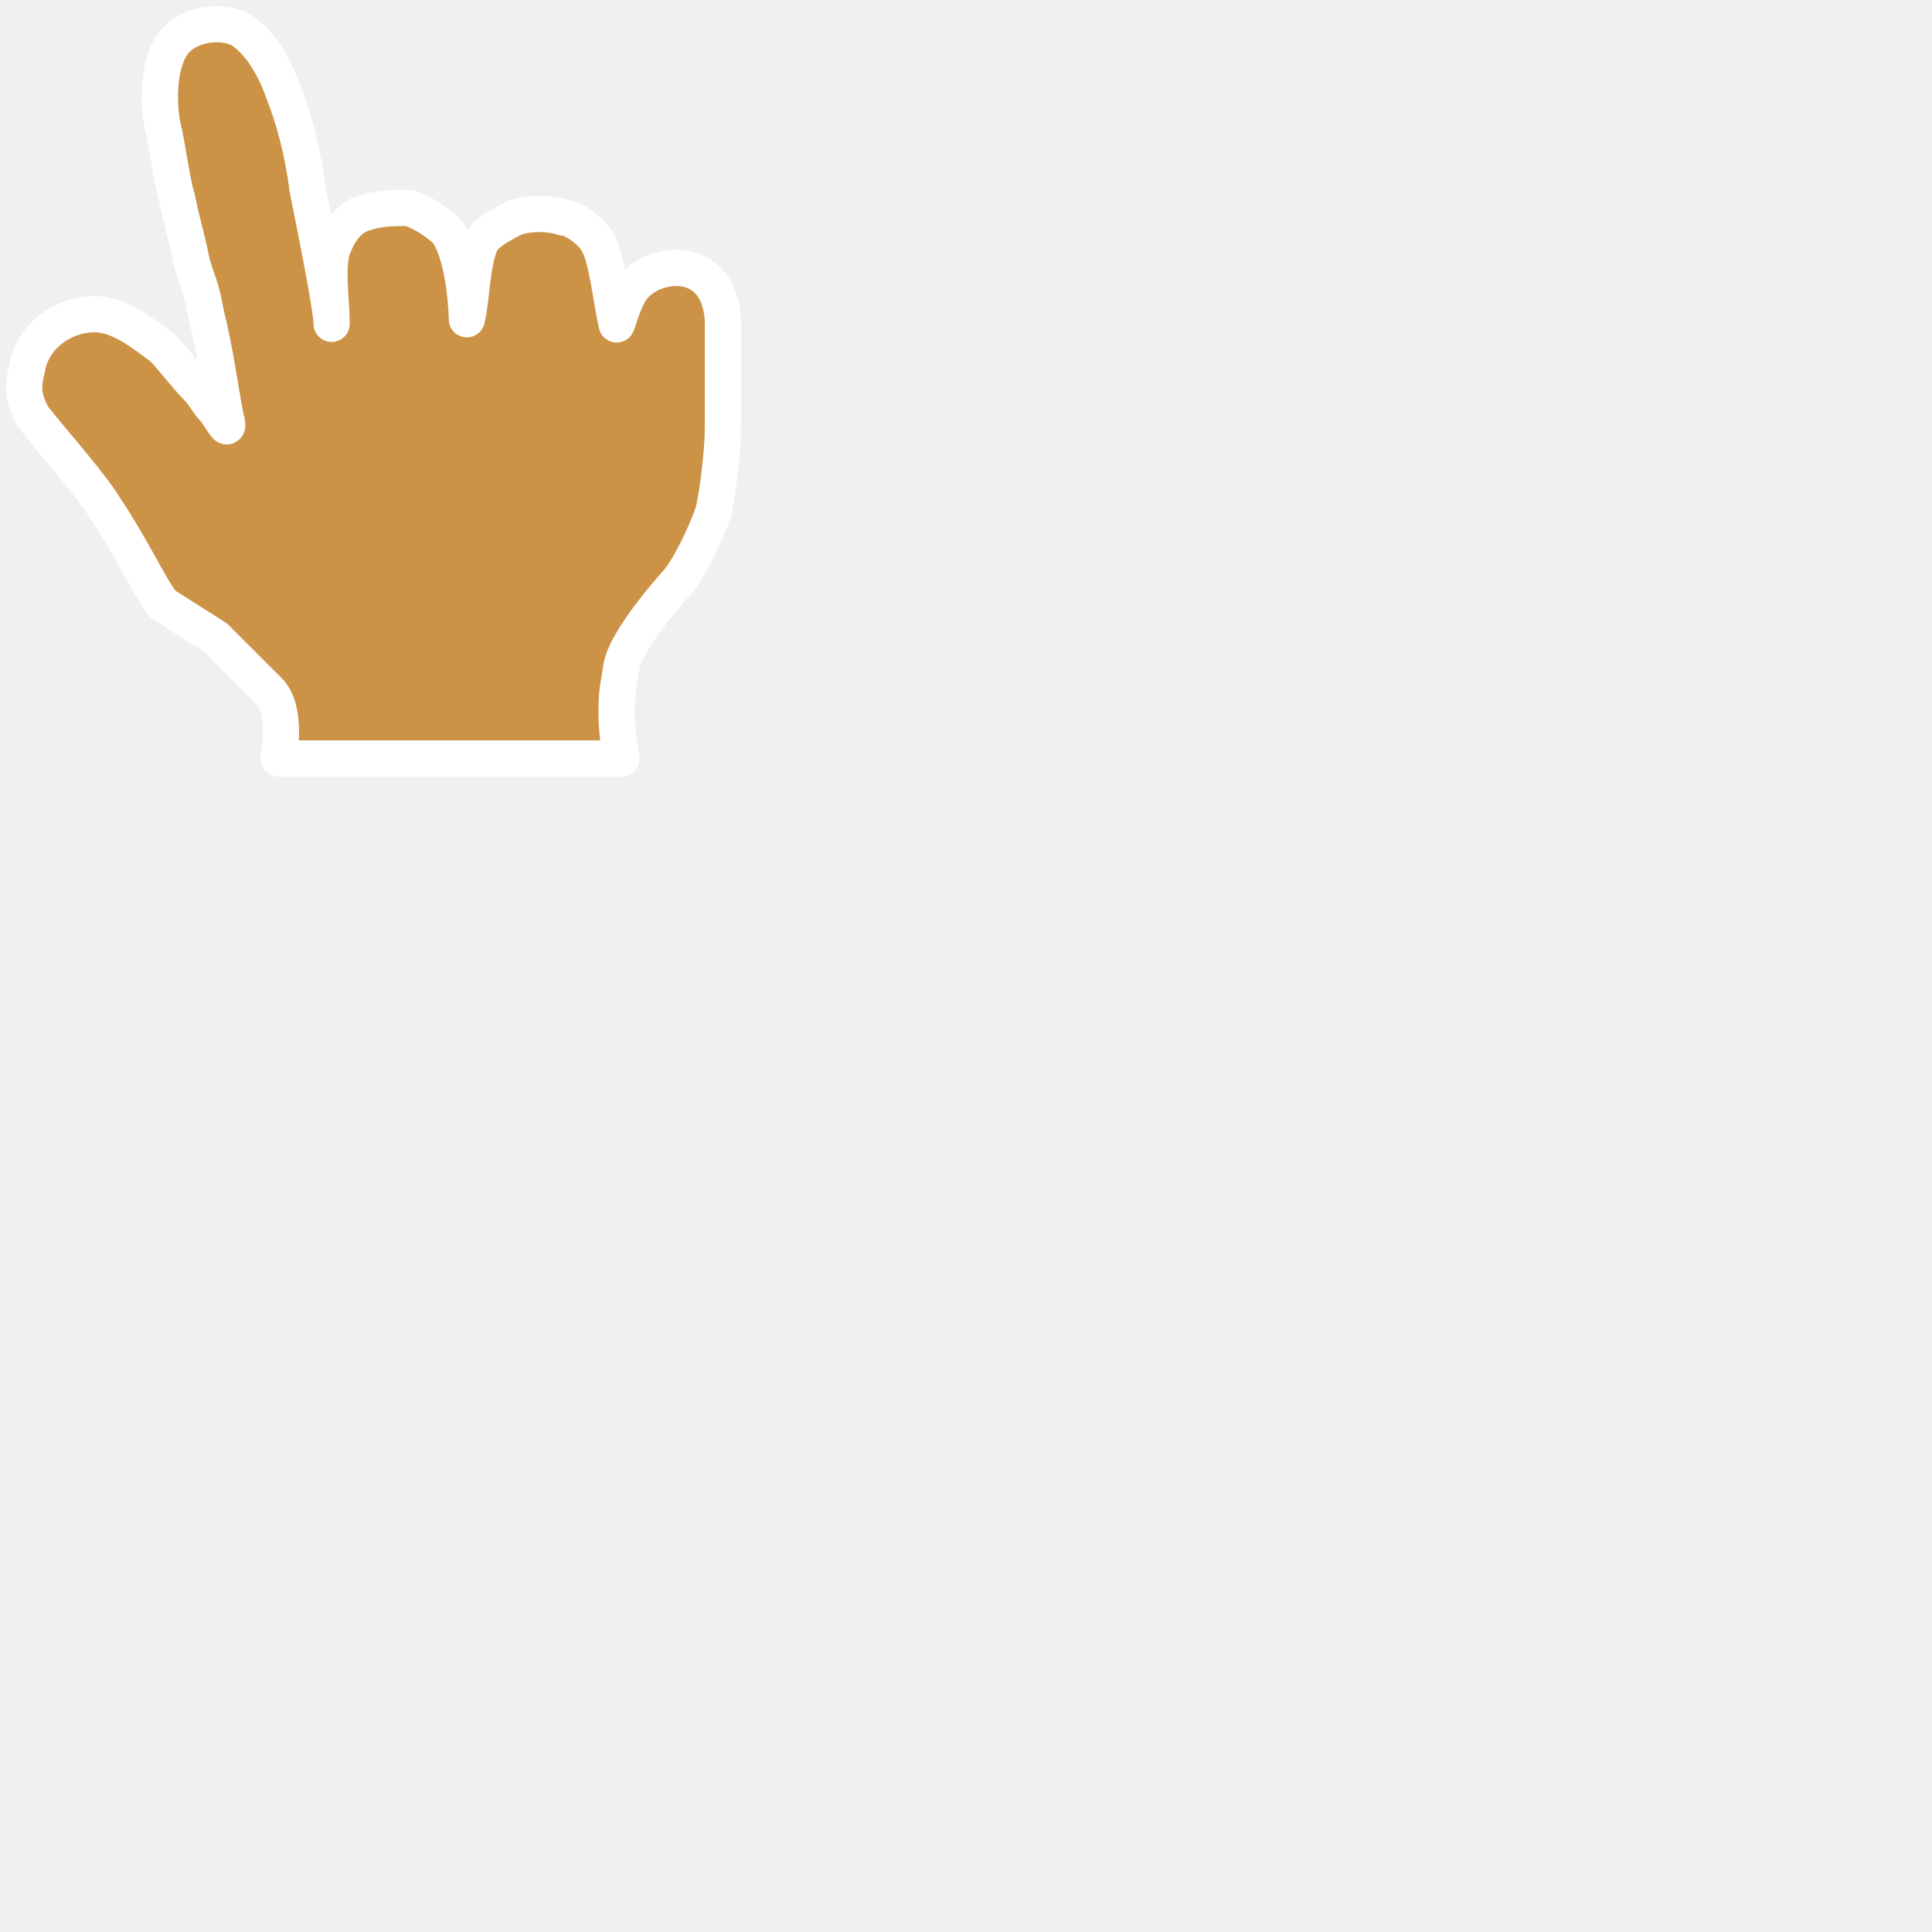
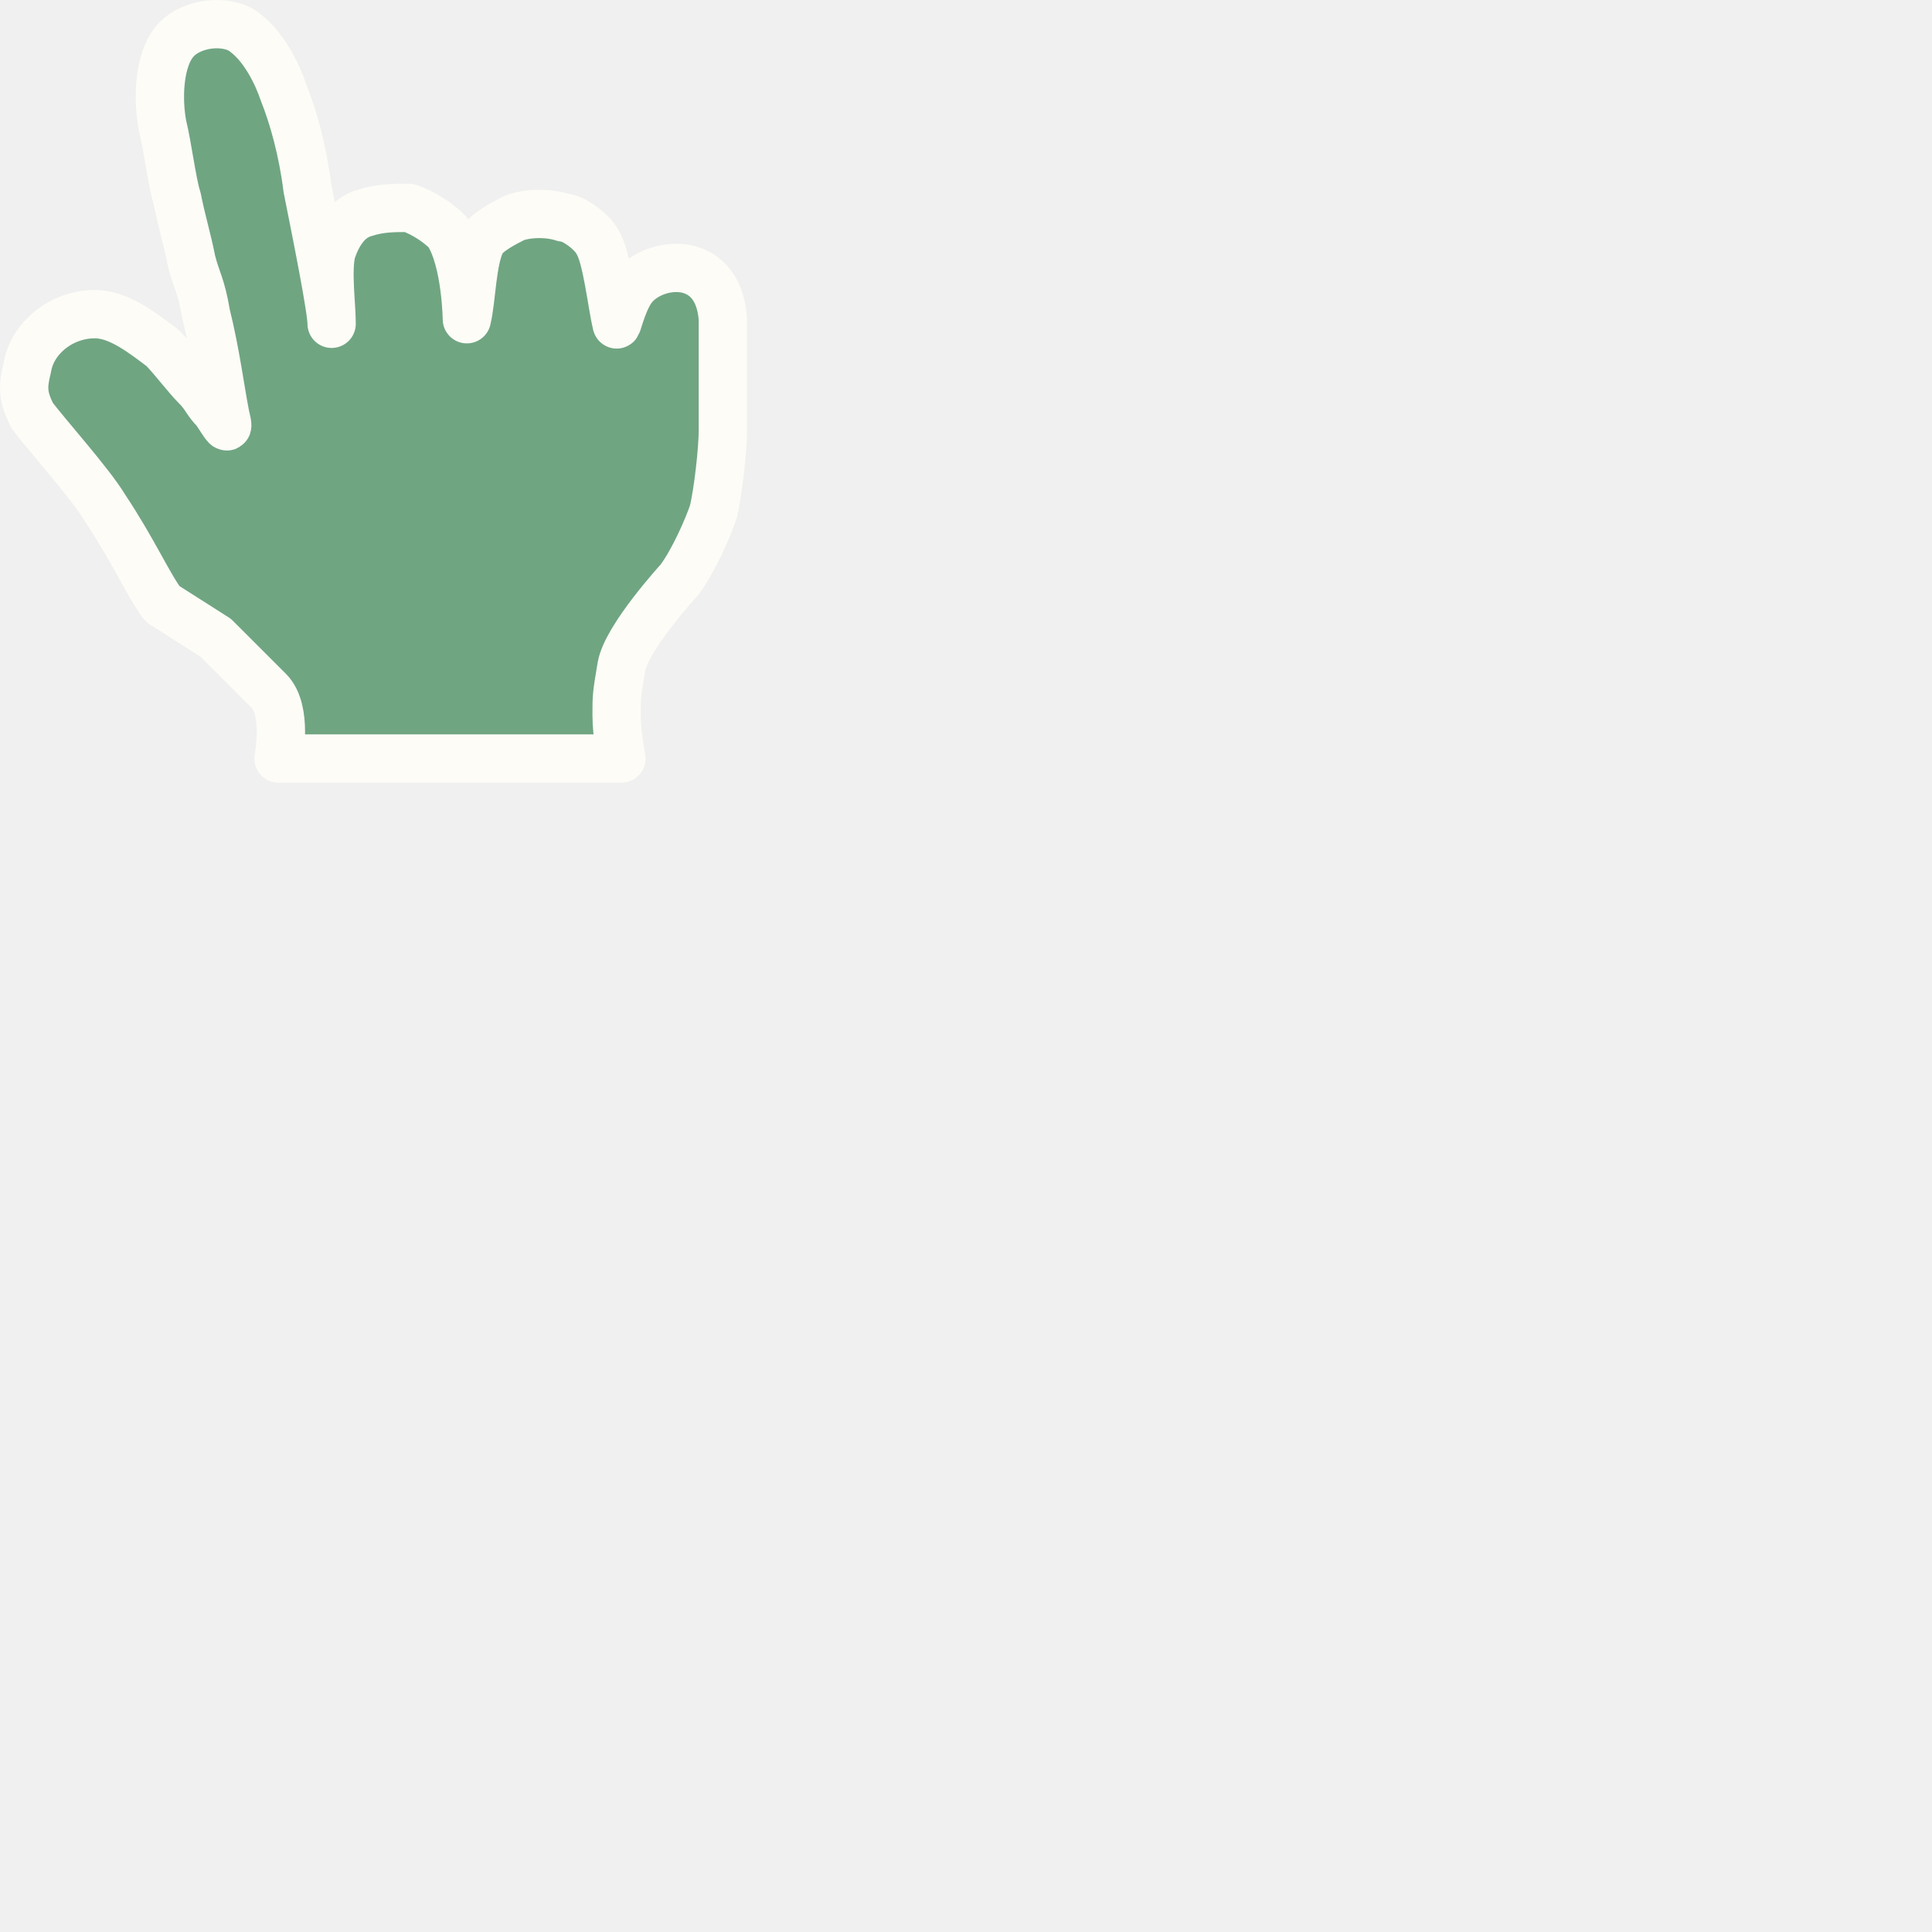
- <svg xmlns="http://www.w3.org/2000/svg" fill="none" height="40" viewBox="0 0 40 40" width="40">
-   <path d="m3.366 12.504c-.3-.4-.6-1.1-1.2-2-.3-.5-1.2-1.5-1.5-1.9-.2-.4-.2-.6-.1-1 .1-.6.7-1.1 1.4-1.1.5 0 1.0.4 1.4.7.2.2.5.6.7.8s.2.3.4.5c.2.3.3.5.2.1-.1-.5-.2-1.3-.4-2.1-.1-.6-.2-.7-.3-1.1-.1-.5-.2-.8-.3-1.3-.1-.3-.2-1.1-.3-1.5-.1-.5-.1-1.4.3-1.8.3-.3.9-.4 1.3-.2.5.3.8 1.0.9 1.3.2.5.4 1.2.5 2 .2 1 .5 2.5.5 2.8 0-.4-.1-1.1 0-1.5.1-.3.3-.7.7-.8.3-.1.6-.1.9-.1.3.1.6.3.8.5.4.6.4 1.9.4 1.8.1-.4.1-1.2.3-1.6.1-.2.5-.4.7-.5.3-.1.7-.1 1 0 .2 0 .6.3.7.5.2.3.3 1.3.4 1.7 0 .1.1-.4.3-.7.4-.6 1.8-.8 1.9.6v1.1 1.2c0 .4-.1 1.3-.2 1.7-.1.3-.4 1-.7 1.4 0 0-1.1 1.2-1.2 1.8s-.1.6-.1 1 .1.9.1.9-.8.1-1.2 0-.9.2-1-.1c-.2-.3-.5-.3-.7 0-.2.4-.7.1-1.1.1-.7.1-2.1 0-3.1 0 0 0 .2-1-.2-1.4-.3-.3-.8-.8-1.1-1.1z" fill="#cc9245" />
-   <path d="m2.166 10.504c.6.9.9 1.6 1.2 2l1.1.7 1.1 1.1c.4.4.2 1.4.2 1.4h3.1 2.8 1.2s-.1-.5-.1-.9v-0c0-.4 0-.4.1-1.0.1-.6 1.2-1.8 1.2-1.8.3-.4.6-1.1.7-1.4.1-.4.2-1.3.2-1.7v-1.2-1.1c-.1-1.4-1.5-1.2-1.9-.6-.2.3-.3.8-.3.7-.1-.4-.2-1.4-.4-1.7-.1-.2-.5-.5-.7-.5-.3-.1-.7-.1-1 0-.2.1-.6.3-.7.5-.2.4-.2 1.2-.3 1.6 0 .1 0-1.2-.4-1.8-.2-.2-.5-.4-.8-.5-.3 0-.6 0-.9.1-.4.1-.6.5-.7.8-.1.4 0 1.1 0 1.5 0-.3-.3-1.8-.5-2.8v-0c-.1-.8-.3-1.5-.5-2-.1-.3-.4-1-.9-1.3-.4-.2-1-.1-1.3.2-.4.4-.4 1.3-.3 1.8.1.4.2 1.2.3 1.5.1.5.2.8.3 1.3.1.4.2.5.3 1.1.2.8.3 1.6.4 2.1.1.4-0.0.2-.2-.1-.2-.2-.2-.3-.4-.5s-.5-.6-.7-.8c-.4-.3-.9-.7-1.4-.7-.7 0-1.3.5-1.4 1.1-.1.4-.1.6.1 1 .3.4 1.2 1.4 1.5 1.9z" stroke="#fff" stroke-linecap="round" stroke-linejoin="round" stroke-width=".75" />
+ <svg xmlns="http://www.w3.org/2000/svg" width="40" height="40" viewBox="0 0 40 40" fill="none">
+   <path d="M3.366 12.504C3.066 12.104 2.766 11.404 2.166 10.504C1.866 10.004 0.966 9.004 0.666 8.604C0.466 8.204 0.466 8.004 0.566 7.604C0.666 7.004 1.266 6.504 1.966 6.504C2.466 6.504 2.966 6.904 3.366 7.204C3.566 7.404 3.866 7.804 4.066 8.004C4.266 8.204 4.266 8.304 4.466 8.504C4.666 8.804 4.766 9.004 4.666 8.604C4.566 8.104 4.466 7.304 4.266 6.504C4.166 5.904 4.066 5.804 3.966 5.404C3.866 4.904 3.766 4.604 3.666 4.104C3.566 3.804 3.466 3.004 3.366 2.604C3.266 2.104 3.266 1.204 3.666 0.804C3.966 0.504 4.566 0.404 4.966 0.604C5.466 0.904 5.766 1.604 5.866 1.904C6.066 2.404 6.266 3.104 6.366 3.904C6.566 4.904 6.866 6.404 6.866 6.704C6.866 6.304 6.766 5.604 6.866 5.204C6.966 4.904 7.166 4.504 7.566 4.404C7.866 4.304 8.166 4.304 8.466 4.304C8.766 4.404 9.066 4.604 9.266 4.804C9.666 5.404 9.666 6.704 9.666 6.604C9.766 6.204 9.766 5.404 9.966 5.004C10.066 4.804 10.466 4.604 10.666 4.504C10.966 4.404 11.366 4.404 11.666 4.504C11.866 4.504 12.266 4.804 12.366 5.004C12.566 5.304 12.666 6.304 12.766 6.704C12.766 6.804 12.866 6.304 13.066 6.004C13.466 5.404 14.866 5.204 14.966 6.604C14.966 7.304 14.966 7.204 14.966 7.704C14.966 8.204 14.966 8.504 14.966 8.904C14.966 9.304 14.866 10.204 14.766 10.604C14.666 10.904 14.366 11.604 14.066 12.004C14.066 12.004 12.966 13.204 12.866 13.804C12.766 14.404 12.766 14.404 12.766 14.804C12.766 15.204 12.866 15.704 12.866 15.704C12.866 15.704 12.066 15.804 11.666 15.704C11.266 15.604 10.766 15.904 10.666 15.604C10.466 15.304 10.166 15.304 9.966 15.604C9.766 16.004 9.266 15.704 8.866 15.704C8.166 15.804 6.766 15.704 5.766 15.704C5.766 15.704 5.966 14.704 5.566 14.304C5.266 14.004 4.766 13.504 4.466 13.204L3.366 12.504Z" fill="#70A582" />
+   <path d="M2.166 10.504C2.766 11.404 3.066 12.104 3.366 12.504L4.466 13.204L5.566 14.304C5.966 14.704 5.766 15.704 5.766 15.704H8.866H11.666H12.866C12.866 15.704 12.766 15.204 12.766 14.804V14.804C12.766 14.404 12.766 14.404 12.866 13.804C12.966 13.204 14.066 12.004 14.066 12.004C14.366 11.604 14.666 10.904 14.766 10.604C14.866 10.204 14.966 9.304 14.966 8.904V7.704V6.604C14.866 5.204 13.466 5.404 13.066 6.004C12.866 6.304 12.766 6.804 12.766 6.704C12.666 6.304 12.566 5.304 12.366 5.004C12.266 4.804 11.866 4.504 11.666 4.504C11.366 4.404 10.966 4.404 10.666 4.504C10.466 4.604 10.066 4.804 9.966 5.004C9.766 5.404 9.766 6.204 9.666 6.604C9.666 6.704 9.666 5.404 9.266 4.804C9.066 4.604 8.766 4.404 8.466 4.304C8.166 4.304 7.866 4.304 7.566 4.404C7.166 4.504 6.966 4.904 6.866 5.204C6.766 5.604 6.866 6.304 6.866 6.704C6.866 6.404 6.566 4.904 6.366 3.904L6.366 3.904C6.266 3.104 6.066 2.404 5.866 1.904C5.766 1.604 5.466 0.904 4.966 0.604C4.566 0.404 3.966 0.504 3.666 0.804C3.266 1.204 3.266 2.104 3.366 2.604C3.466 3.004 3.566 3.804 3.666 4.104C3.766 4.604 3.866 4.904 3.966 5.404C4.066 5.804 4.166 5.904 4.266 6.504C4.466 7.304 4.566 8.104 4.666 8.604C4.766 9.004 4.666 8.804 4.466 8.504C4.266 8.304 4.266 8.204 4.066 8.004C3.866 7.804 3.566 7.404 3.366 7.204C2.966 6.904 2.466 6.504 1.966 6.504C1.266 6.504 0.666 7.004 0.566 7.604C0.466 8.004 0.466 8.204 0.666 8.604C0.966 9.004 1.866 10.004 2.166 10.504Z" stroke="#FDFCF7" stroke-linecap="round" stroke-linejoin="round" />
</svg>
